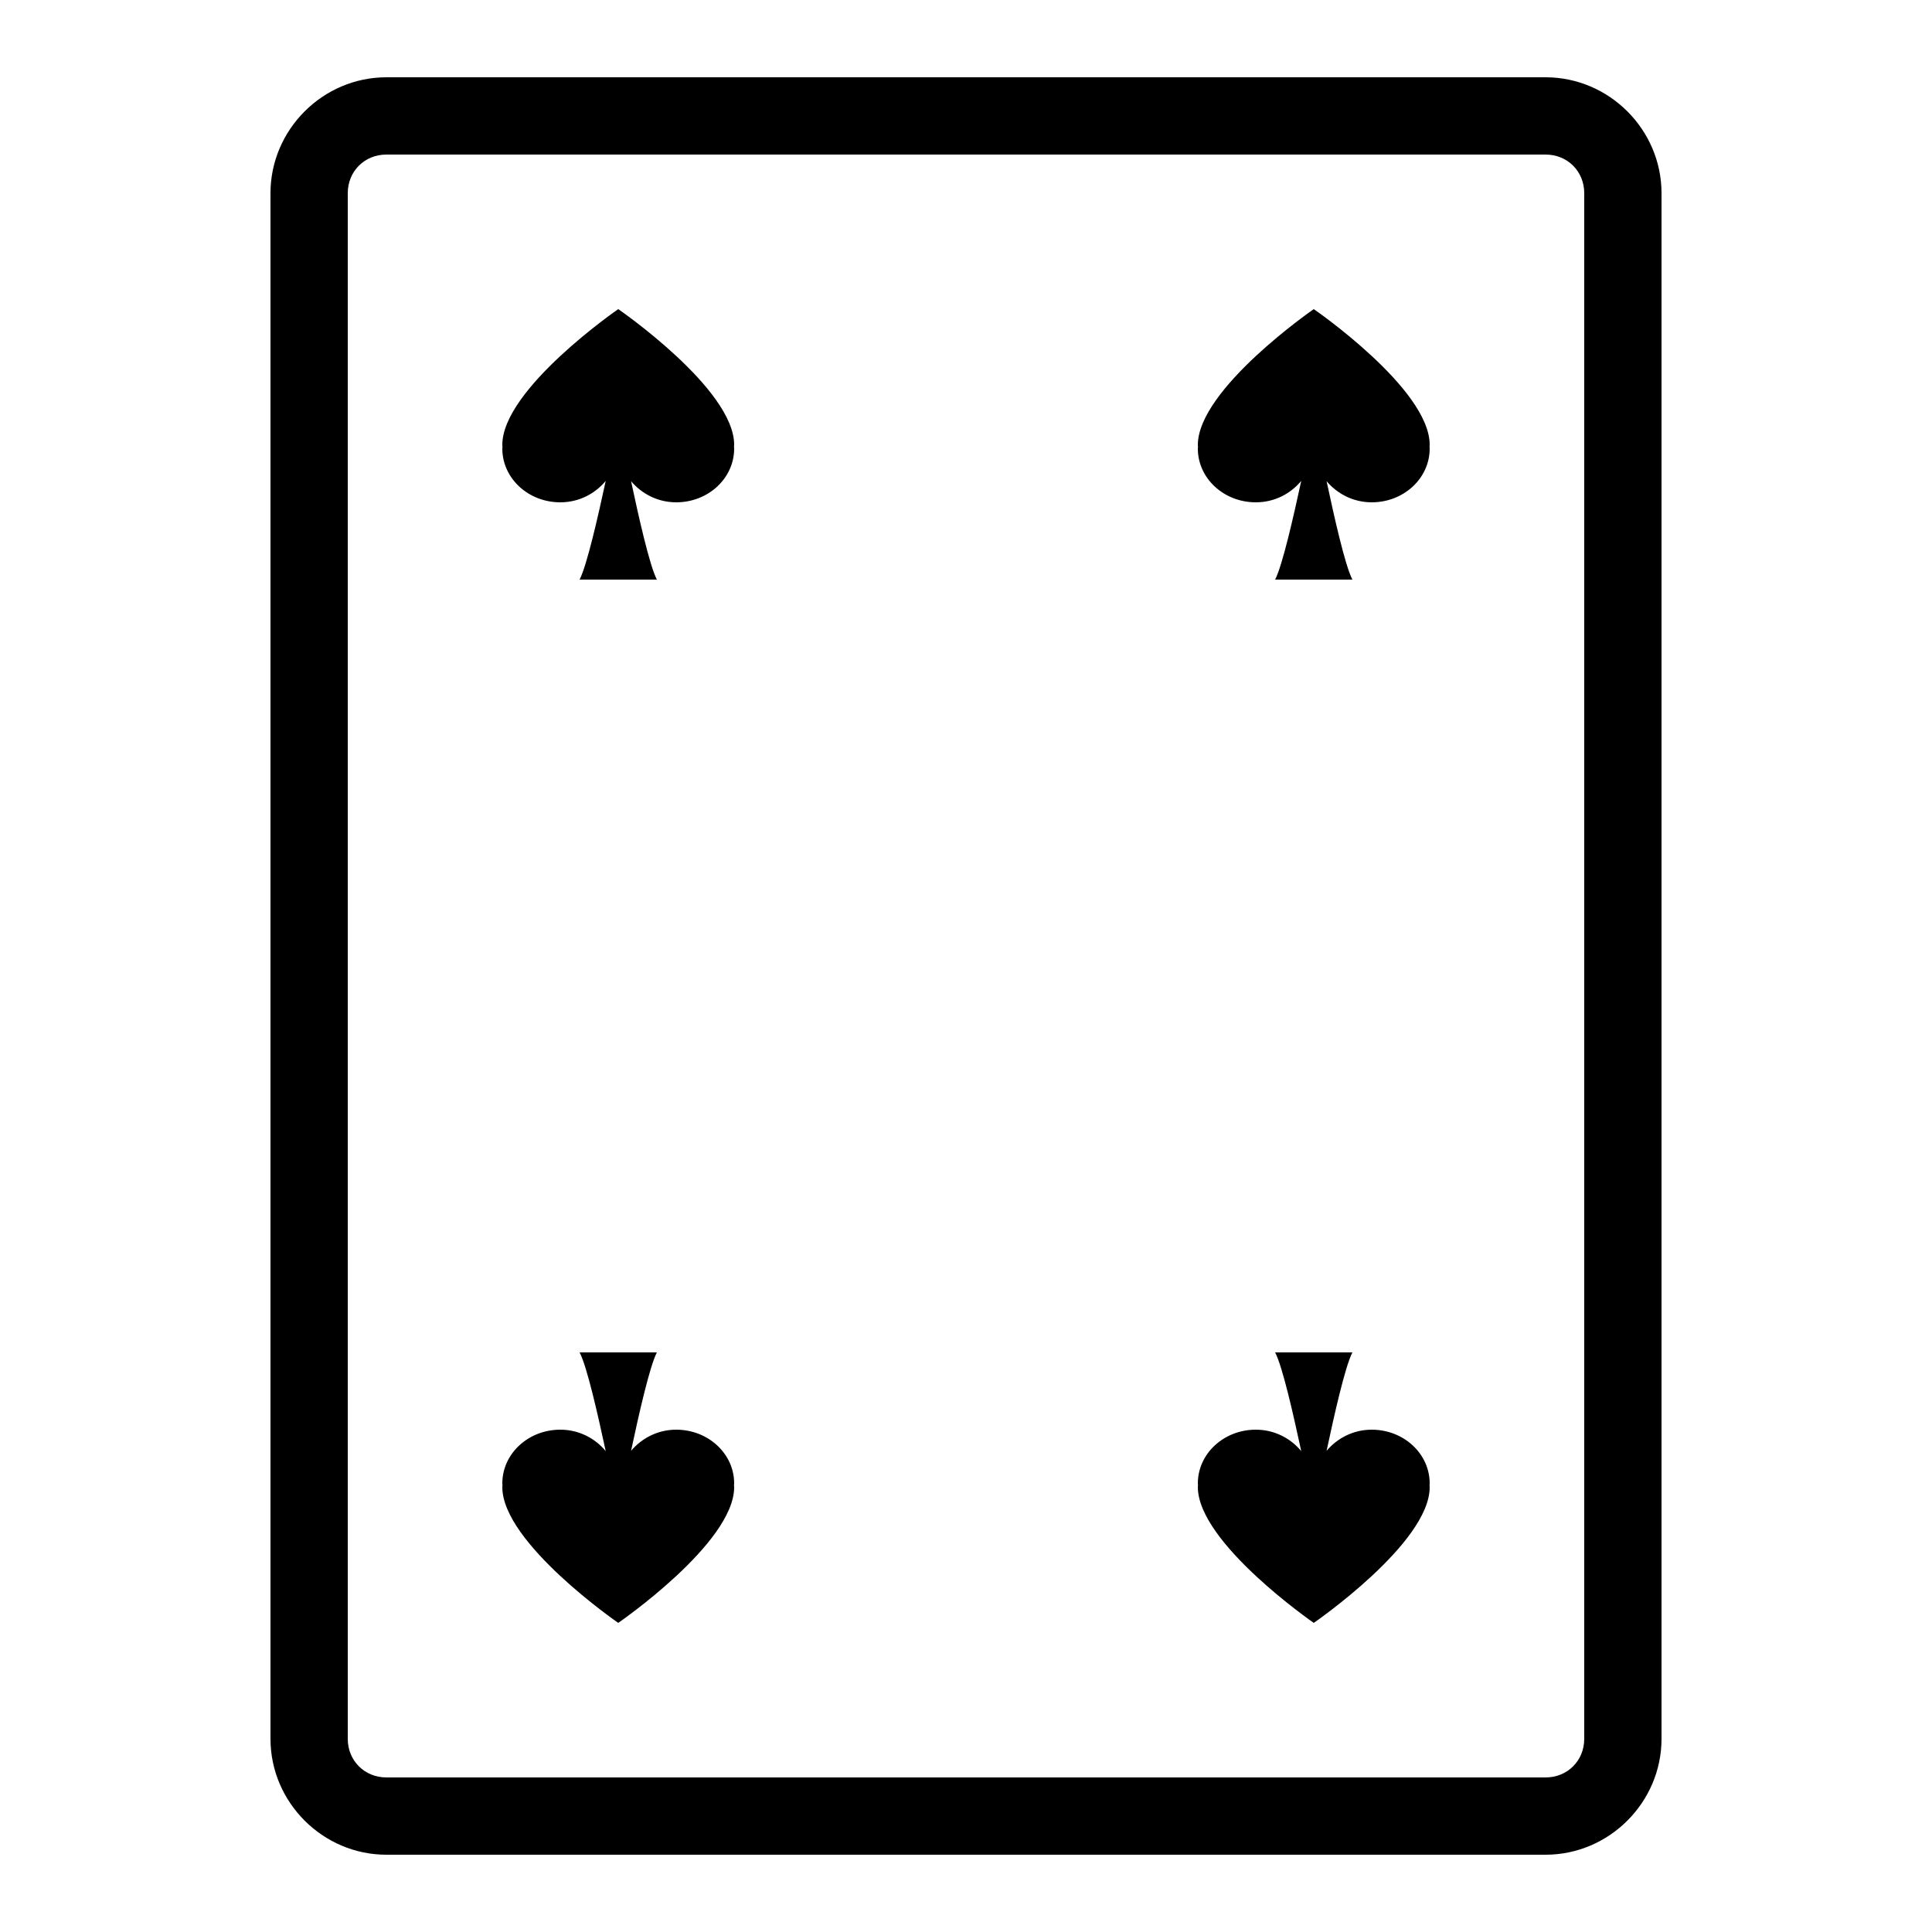
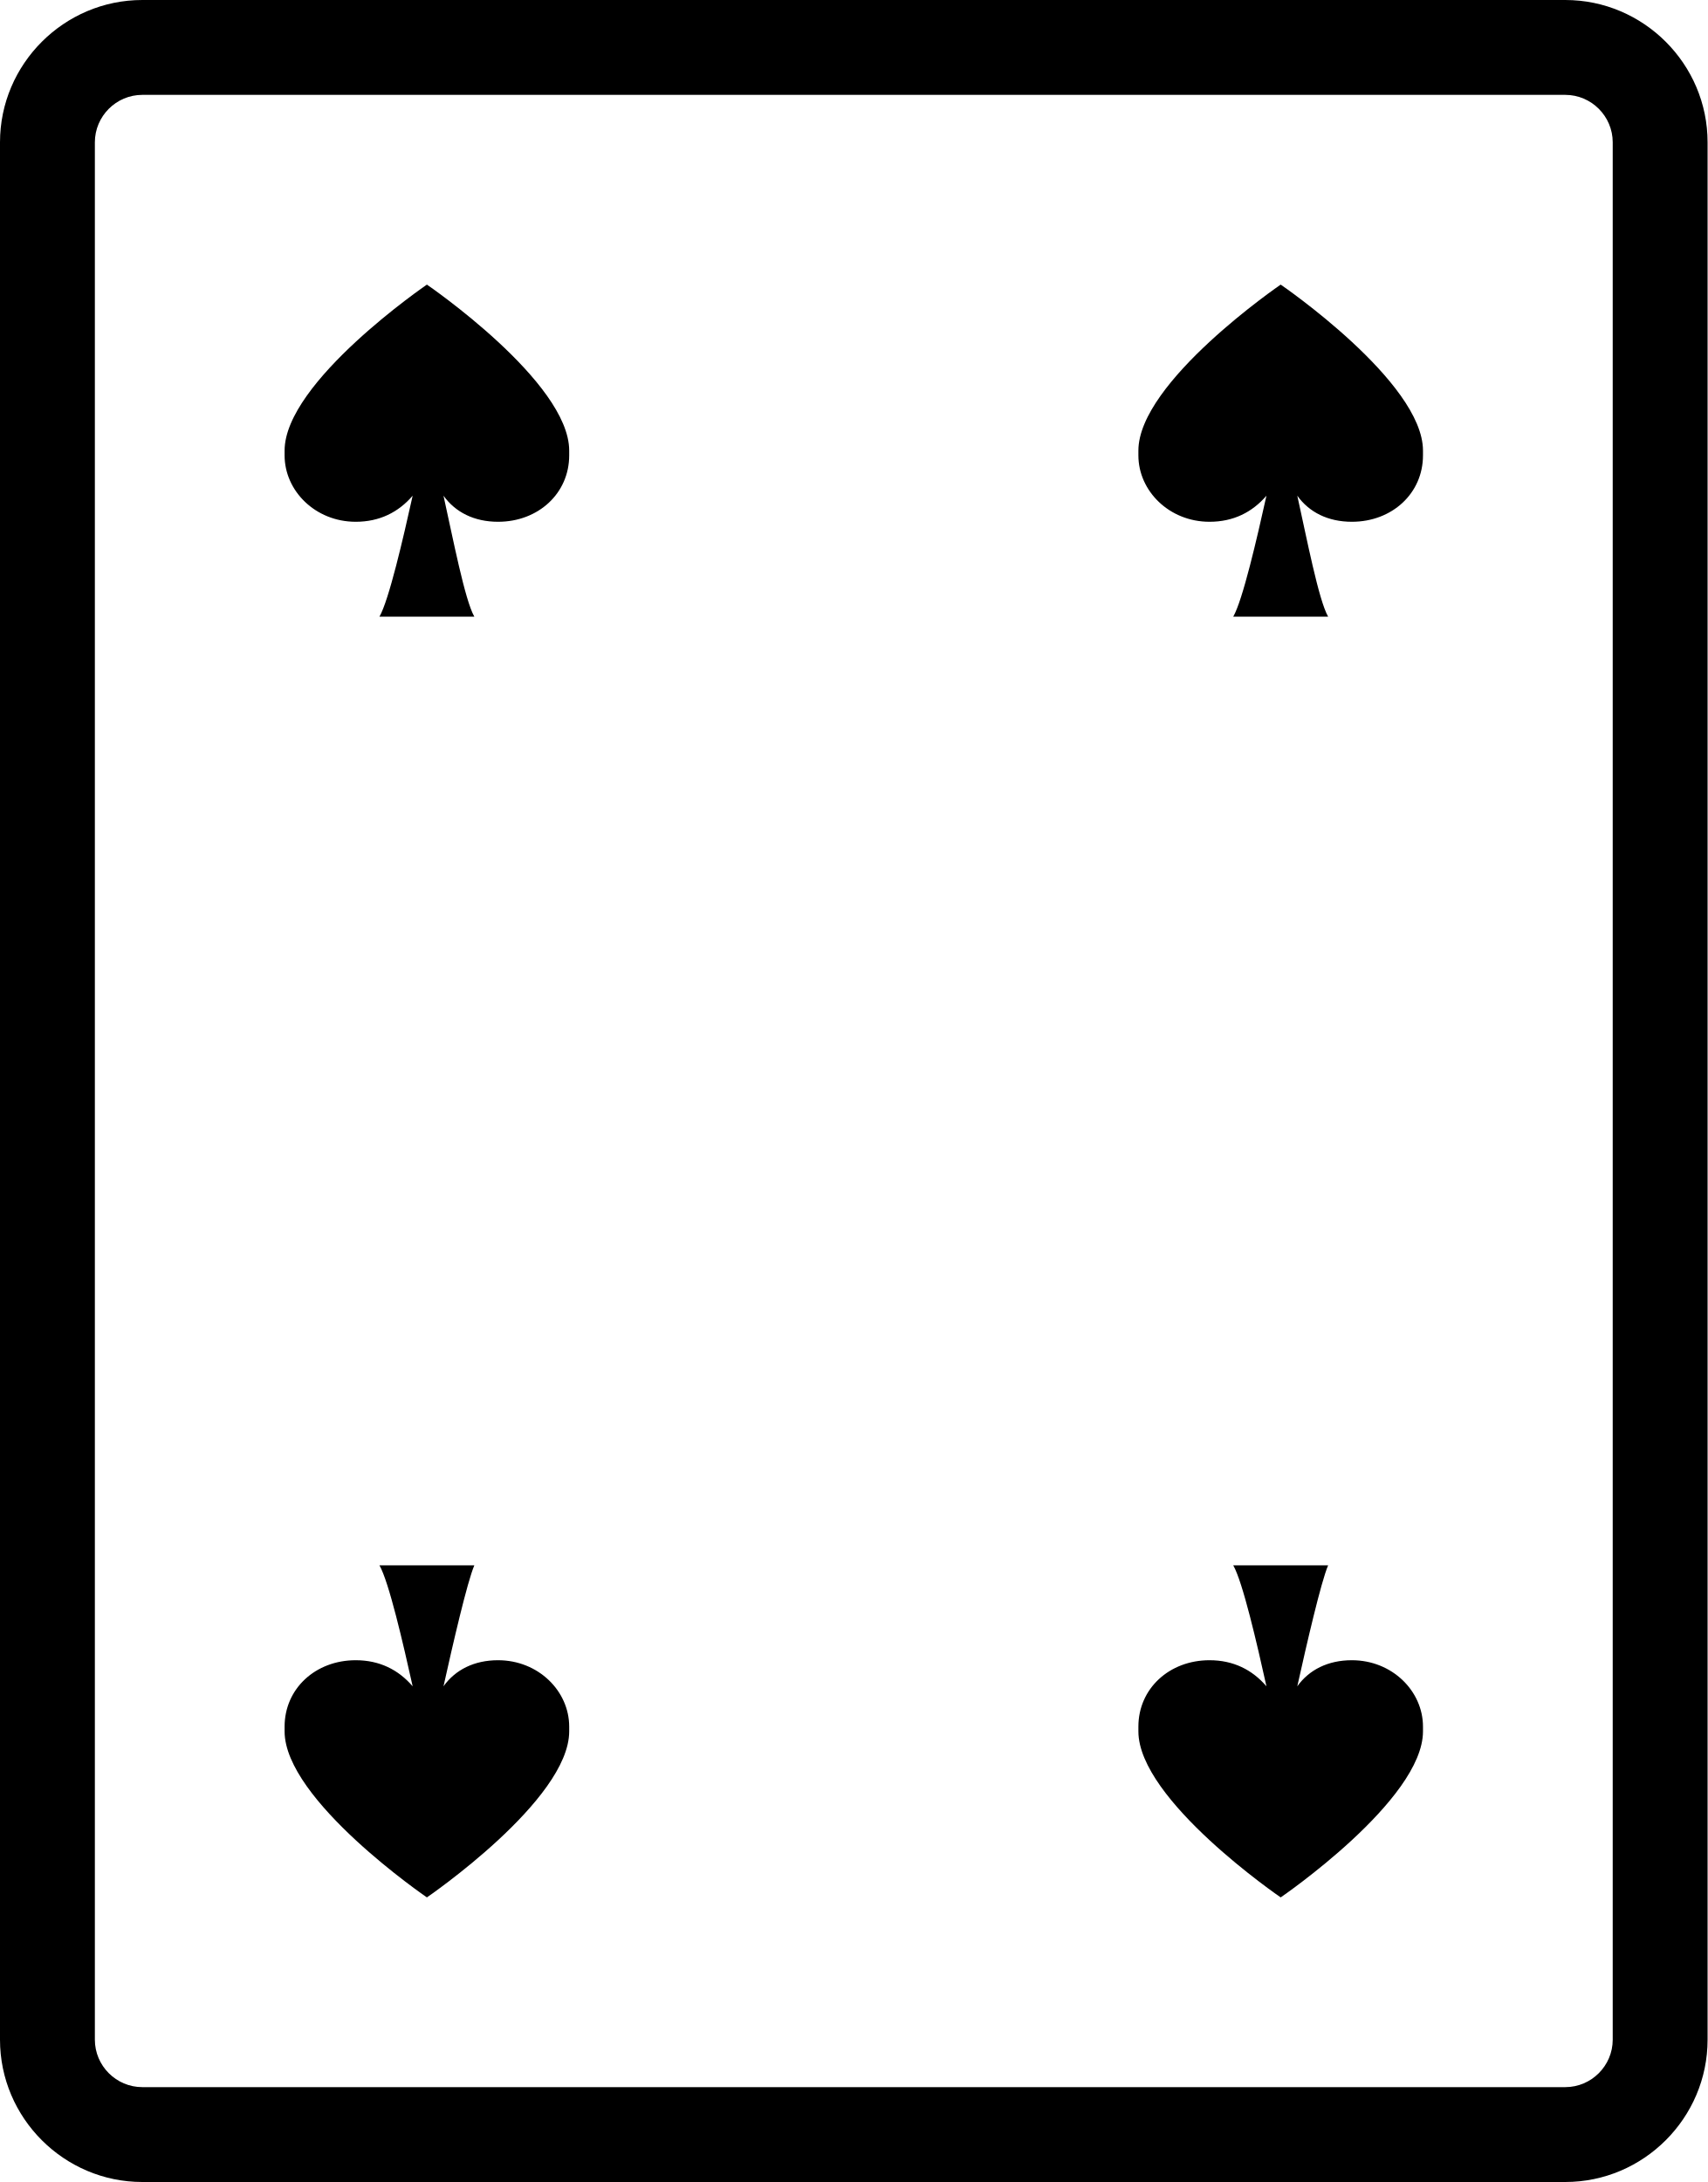
- <svg xmlns="http://www.w3.org/2000/svg" viewBox="0 0 50 50" version="1.1" width="100" height="100" fill="#000000">
+ <svg xmlns="http://www.w3.org/2000/svg" version="1.1" id="Layer_1" x="0px" y="0px" viewBox="0 0 72 92" style="enable-background:new 0 0 72 92;" xml:space="preserve">
  <g id="surface1">
-     <path style=" " d="M 10 2 C 8.355 2 7 3.355 7 5 L 7 45 C 7 46.645 8.355 48 10 48 L 40 48 C 41.645 48 43 46.645 43 45 L 43 5 C 43 3.355 41.645 2 40 2 Z M 10 4 L 40 4 C 40.566 4 41 4.434 41 5 L 41 45 C 41 45.566 40.566 46 40 46 L 10 46 C 9.434 46 9 45.566 9 45 L 9 5 C 9 4.434 9.434 4 10 4 Z M 16 8 C 16 8 12.996 10.07 13 11.516 C 13 11.535 13.004 11.551 13.004 11.566 C 13.004 11.582 13 11.598 13 11.609 C 13 12.379 13.672 13 14.5 13 C 14.984 13 15.402 12.777 15.676 12.445 C 15.48 13.352 15.191 14.629 15 15 L 17 15 C 16.809 14.633 16.527 13.367 16.332 12.453 C 16.605 12.777 17.02 13 17.5 13 C 18.328 13 19 12.379 19 11.609 C 19 11.594 18.996 11.578 18.996 11.562 C 18.996 11.543 19 11.527 19 11.508 C 18.996 10.059 16 8 16 8 Z M 34 8 C 34 8 31 10.07 31 11.516 C 31 11.535 31.004 11.551 31.004 11.566 C 31.004 11.582 31 11.598 31 11.609 C 31 12.379 31.672 13 32.5 13 C 32.984 13 33.402 12.777 33.676 12.445 C 33.48 13.352 33.191 14.629 33 15 L 35 15 C 34.809 14.633 34.527 13.367 34.332 12.453 C 34.605 12.777 35.02 13 35.5 13 C 36.328 13 37 12.379 37 11.609 C 37 11.594 36.996 11.578 36.996 11.562 C 36.996 11.543 37 11.527 37 11.508 C 36.996 10.059 34 8 34 8 Z M 15 35 C 15.195 35.371 15.48 36.648 15.676 37.555 C 15.402 37.223 14.984 37 14.5 37 C 13.672 37 13 37.621 13 38.391 C 13 38.402 13.004 38.418 13.004 38.434 C 13.004 38.449 13 38.465 13 38.484 C 12.996 39.93 16 42 16 42 C 16 42 18.996 39.941 19 38.492 C 19 38.473 18.996 38.457 18.996 38.438 C 18.996 38.422 19 38.406 19 38.391 C 19 37.621 18.328 37 17.5 37 C 17.02 37 16.605 37.223 16.332 37.547 C 16.527 36.633 16.809 35.371 17 35 Z M 33 35 C 33.195 35.371 33.48 36.648 33.676 37.555 C 33.402 37.223 32.984 37 32.5 37 C 31.672 37 31 37.621 31 38.391 C 31 38.402 31.004 38.418 31.004 38.434 C 31.004 38.449 31 38.465 31 38.484 C 31 39.93 34 42 34 42 C 34 42 36.996 39.941 37 38.492 C 37 38.473 36.996 38.457 36.996 38.438 C 36.996 38.422 37 38.406 37 38.391 C 37 37.621 36.328 37 35.5 37 C 35.02 37 34.605 37.223 34.332 37.547 C 34.527 36.633 34.809 35.371 35 35 Z " />
+     <path d="M6,0C2.7,0,0,2.7,0,6v80c0,3.3,2.7,6,6,6h60c3.3,0,6-2.7,6-6V6c0-3.3-2.7-6-6-6H6z M6,4h60c1.1,0,2,0.9,2,2v80   c0,1.1-0.9,2-2,2H6c-1.1,0-2-0.9-2-2V6C4,4.9,4.9,4,6,4z M18,12c0,0-6,4.1-6,7c0,0,0,0.1,0,0.1s0,0.1,0,0.1c0,1.5,1.3,2.8,3,2.8   c1,0,1.8-0.4,2.4-1.1c-0.4,1.8-1,4.4-1.4,5.1h4c-0.4-0.7-0.9-3.3-1.3-5.1C19.2,21.6,20,22,21,22c1.7,0,3-1.2,3-2.8c0,0,0-0.1,0-0.1   c0,0,0-0.1,0-0.1C24,16.1,18,12,18,12z M54,12c0,0-6,4.1-6,7c0,0,0,0.1,0,0.1s0,0.1,0,0.1c0,1.5,1.3,2.8,3,2.8c1,0,1.8-0.4,2.4-1.1   c-0.4,1.8-1,4.4-1.4,5.1h4c-0.4-0.7-0.9-3.3-1.3-5.1C55.2,21.6,56,22,57,22c1.7,0,3-1.2,3-2.8c0,0,0-0.1,0-0.1c0,0,0-0.1,0-0.1   C60,16.1,54,12,54,12z M16,66c0.4,0.7,1,3.3,1.4,5.1C16.8,70.4,16,70,15,70c-1.7,0-3,1.2-3,2.8c0,0,0,0.1,0,0.1s0,0.1,0,0.1   c0,2.9,6,7,6,7s6-4.1,6-7c0,0,0-0.1,0-0.1c0,0,0-0.1,0-0.1c0-1.5-1.3-2.8-3-2.8c-1,0-1.8,0.4-2.3,1.1c0.4-1.8,1-4.4,1.3-5.1H16z    M52,66c0.4,0.7,1,3.3,1.4,5.1C52.8,70.4,52,70,51,70c-1.7,0-3,1.2-3,2.8c0,0,0,0.1,0,0.1s0,0.1,0,0.1c0,2.9,6,7,6,7s6-4.1,6-7   c0,0,0-0.1,0-0.1c0,0,0-0.1,0-0.1c0-1.5-1.3-2.8-3-2.8c-1,0-1.8,0.4-2.3,1.1c0.4-1.8,1-4.4,1.3-5.1H52z" />
  </g>
</svg>
